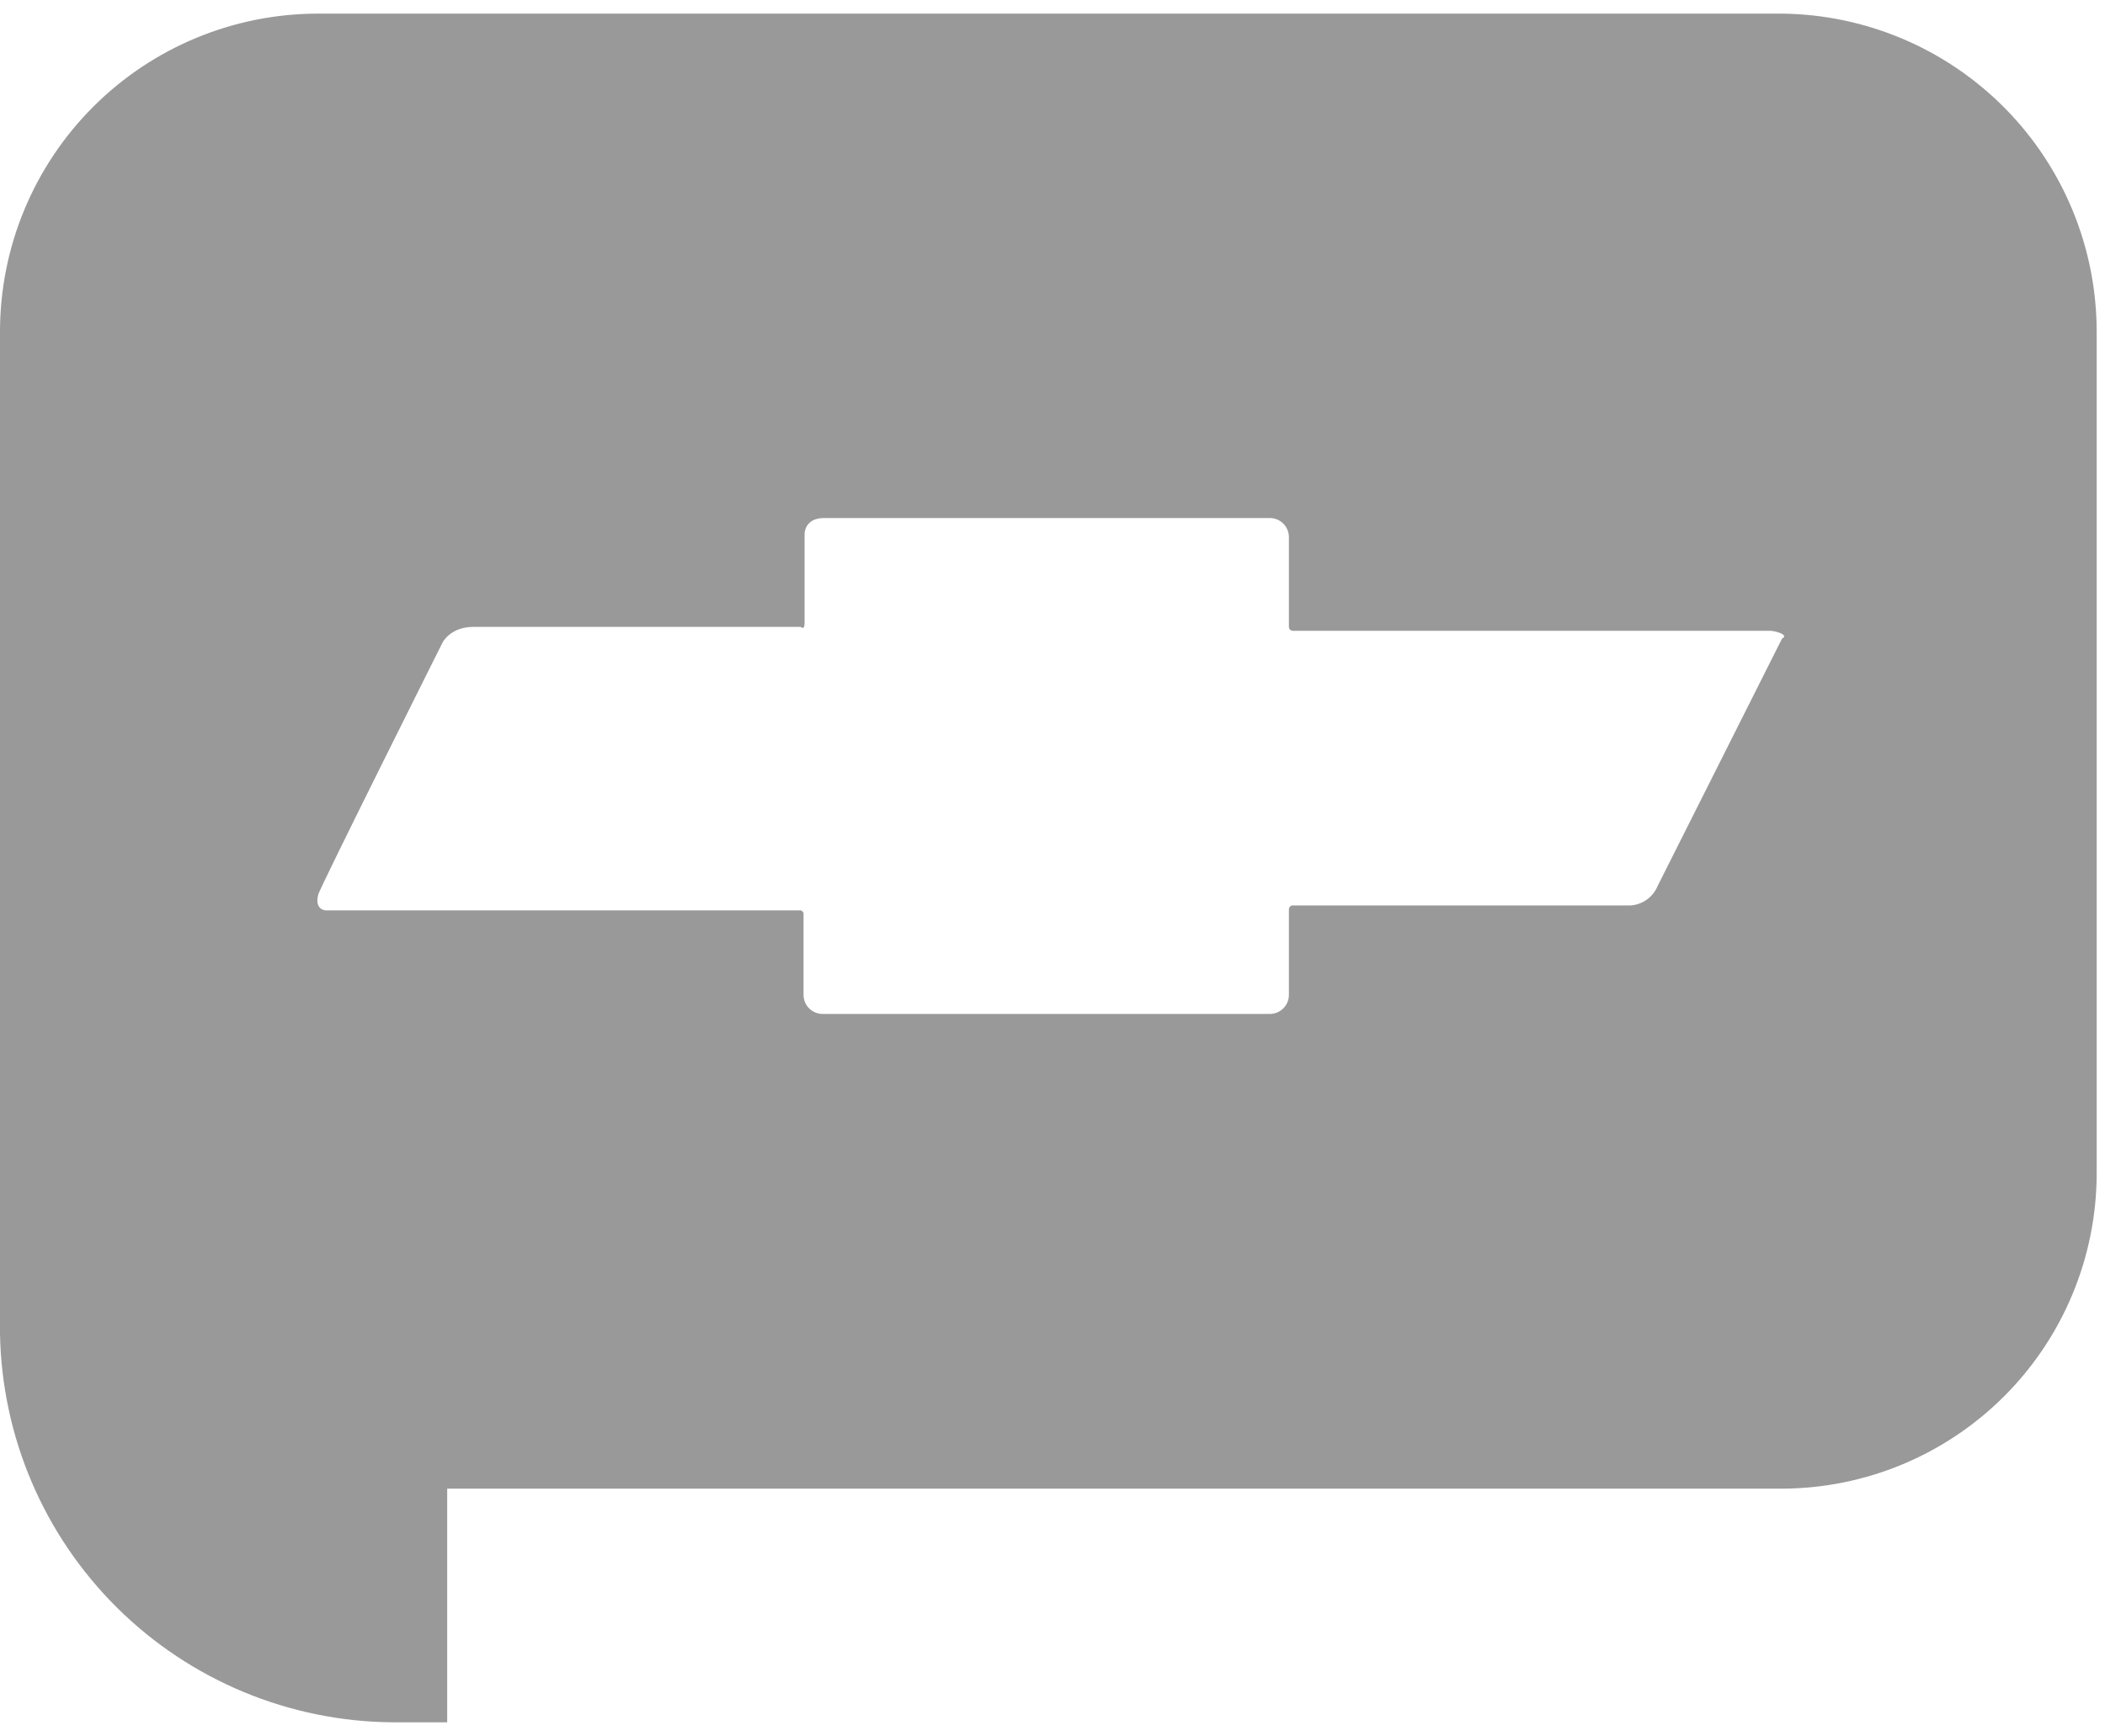
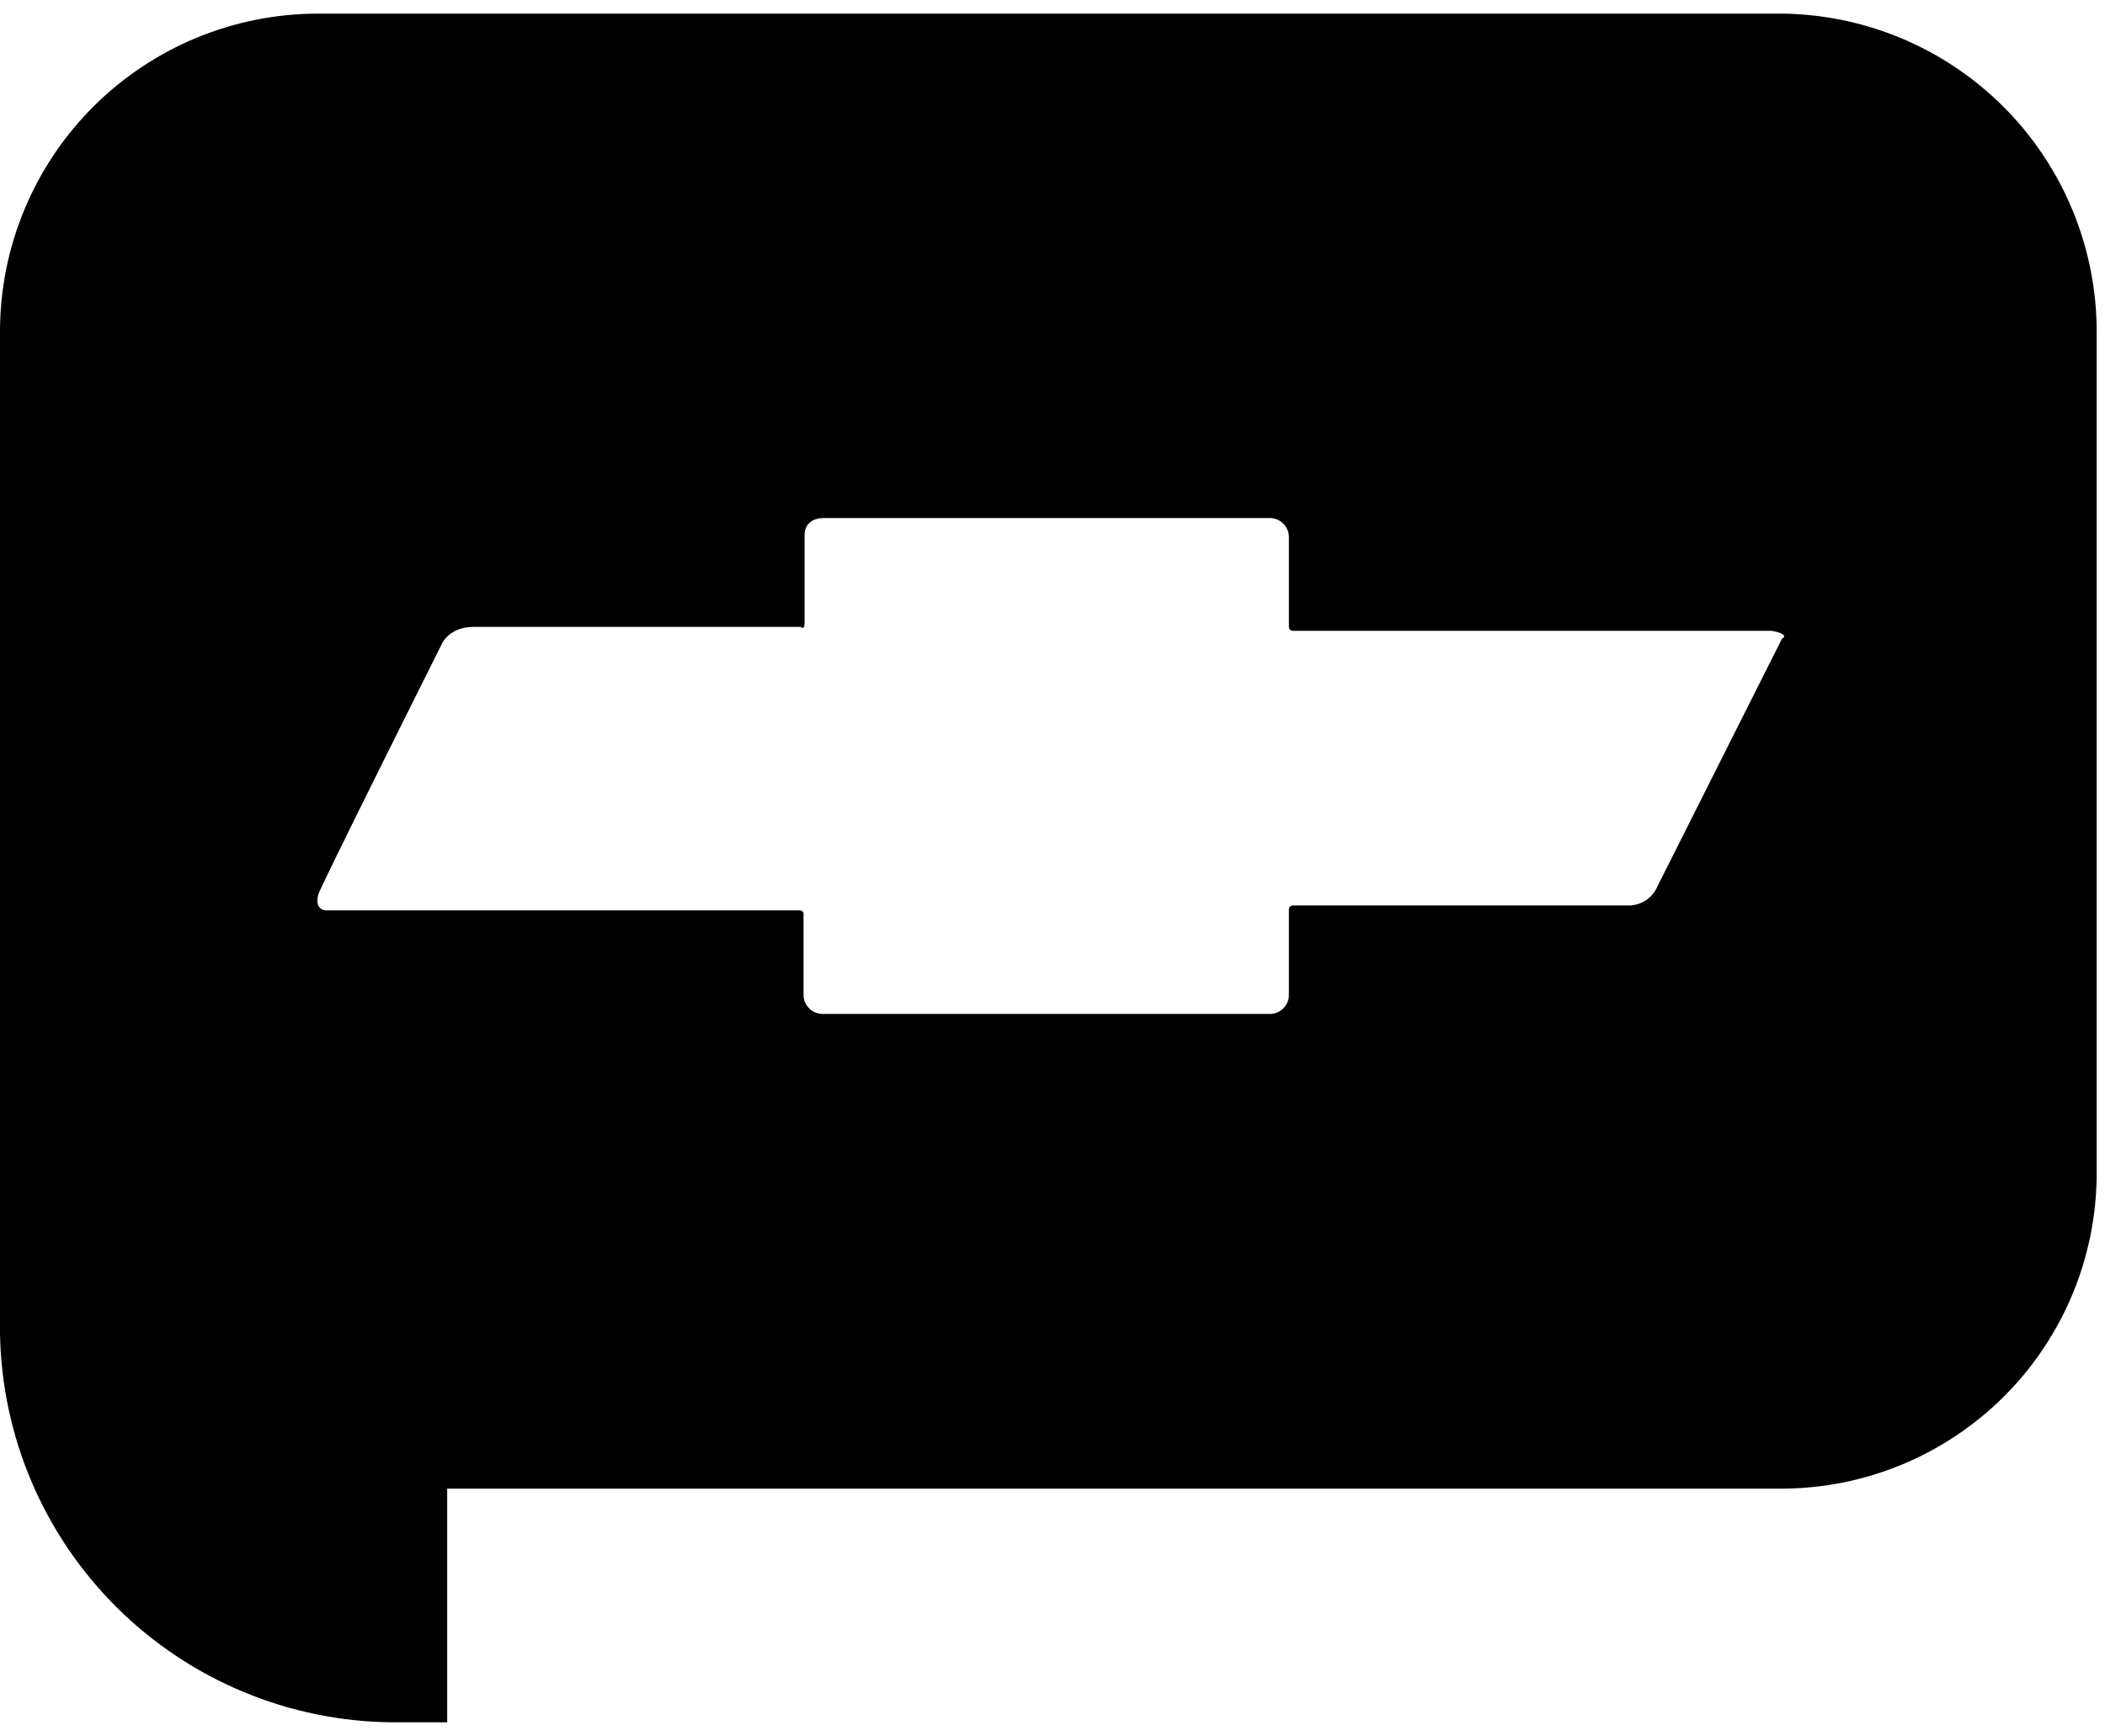
<svg xmlns="http://www.w3.org/2000/svg" width="131" height="108" viewBox="0 0 131 108" fill="none">
-   <path d="M110.902 0.848H19.8C14.549 0.848 9.512 2.934 5.799 6.647C2.086 10.361 0 15.397 0 20.648V82.996C0.109 89.418 2.723 95.544 7.286 100.065C11.848 104.586 17.997 107.145 24.42 107.196H27.83V92.654H110.902C116.086 92.637 121.053 90.571 124.72 86.908C128.388 83.244 130.459 78.28 130.482 73.096V20.648C130.482 15.435 128.426 10.431 124.761 6.725C121.095 3.018 116.115 0.906 110.902 0.848ZM49.83 56.662H20.284C20.284 56.662 19.558 56.662 19.8 55.694C19.8 55.452 27.544 39.986 27.544 39.986C27.544 39.986 28.028 39.018 29.458 39.018H49.83C49.83 39.018 50.072 39.26 50.072 38.776V33.21C50.072 33.21 50.072 32.242 51.282 32.242H79.002C79.162 32.239 79.32 32.268 79.469 32.328C79.617 32.388 79.751 32.477 79.864 32.59C79.977 32.703 80.066 32.837 80.126 32.986C80.186 33.134 80.215 33.292 80.212 33.452V39.018C80.212 39.082 80.237 39.144 80.283 39.189C80.328 39.234 80.39 39.26 80.454 39.26H110.176C110.418 39.26 111.386 39.502 110.902 39.744L103.158 55.144C103.02 55.481 102.79 55.773 102.494 55.987C102.199 56.201 101.85 56.328 101.486 56.354H80.454C80.39 56.354 80.328 56.38 80.283 56.425C80.237 56.47 80.212 56.532 80.212 56.596V61.898C80.215 62.058 80.186 62.216 80.126 62.365C80.066 62.513 79.977 62.647 79.864 62.76C79.751 62.873 79.617 62.962 79.469 63.022C79.32 63.082 79.162 63.111 79.002 63.108H51.216C51.056 63.111 50.898 63.082 50.749 63.022C50.601 62.962 50.467 62.873 50.354 62.76C50.241 62.647 50.152 62.513 50.092 62.365C50.032 62.216 50.003 62.058 50.006 61.898V56.838C49.995 56.795 49.973 56.757 49.942 56.726C49.911 56.695 49.873 56.673 49.83 56.662Z" fill="#999999" />
+   <path d="M110.902 0.848H19.8C14.549 0.848 9.512 2.934 5.799 6.647C2.086 10.361 0 15.397 0 20.648V82.996C0.109 89.418 2.723 95.544 7.286 100.065C11.848 104.586 17.997 107.145 24.42 107.196H27.83V92.654H110.902C116.086 92.637 121.053 90.571 124.72 86.908C128.388 83.244 130.459 78.28 130.482 73.096V20.648C130.482 15.435 128.426 10.431 124.761 6.725C121.095 3.018 116.115 0.906 110.902 0.848ZM49.83 56.662H20.284C20.284 56.662 19.558 56.662 19.8 55.694C19.8 55.452 27.544 39.986 27.544 39.986C27.544 39.986 28.028 39.018 29.458 39.018H49.83C49.83 39.018 50.072 39.26 50.072 38.776V33.21C50.072 33.21 50.072 32.242 51.282 32.242H79.002C79.162 32.239 79.32 32.268 79.469 32.328C79.617 32.388 79.751 32.477 79.864 32.59C79.977 32.703 80.066 32.837 80.126 32.986C80.186 33.134 80.215 33.292 80.212 33.452V39.018C80.212 39.082 80.237 39.144 80.283 39.189C80.328 39.234 80.39 39.26 80.454 39.26H110.176C110.418 39.26 111.386 39.502 110.902 39.744L103.158 55.144C103.02 55.481 102.79 55.773 102.494 55.987C102.199 56.201 101.85 56.328 101.486 56.354H80.454C80.39 56.354 80.328 56.38 80.283 56.425C80.237 56.47 80.212 56.532 80.212 56.596V61.898C80.215 62.058 80.186 62.216 80.126 62.365C80.066 62.513 79.977 62.647 79.864 62.76C79.751 62.873 79.617 62.962 79.469 63.022C79.32 63.082 79.162 63.111 79.002 63.108H51.216C51.056 63.111 50.898 63.082 50.749 63.022C50.601 62.962 50.467 62.873 50.354 62.76C50.241 62.647 50.152 62.513 50.092 62.365C50.032 62.216 50.003 62.058 50.006 61.898V56.838C49.995 56.795 49.973 56.757 49.942 56.726C49.911 56.695 49.873 56.673 49.83 56.662Z" fill="#000" />
</svg>
